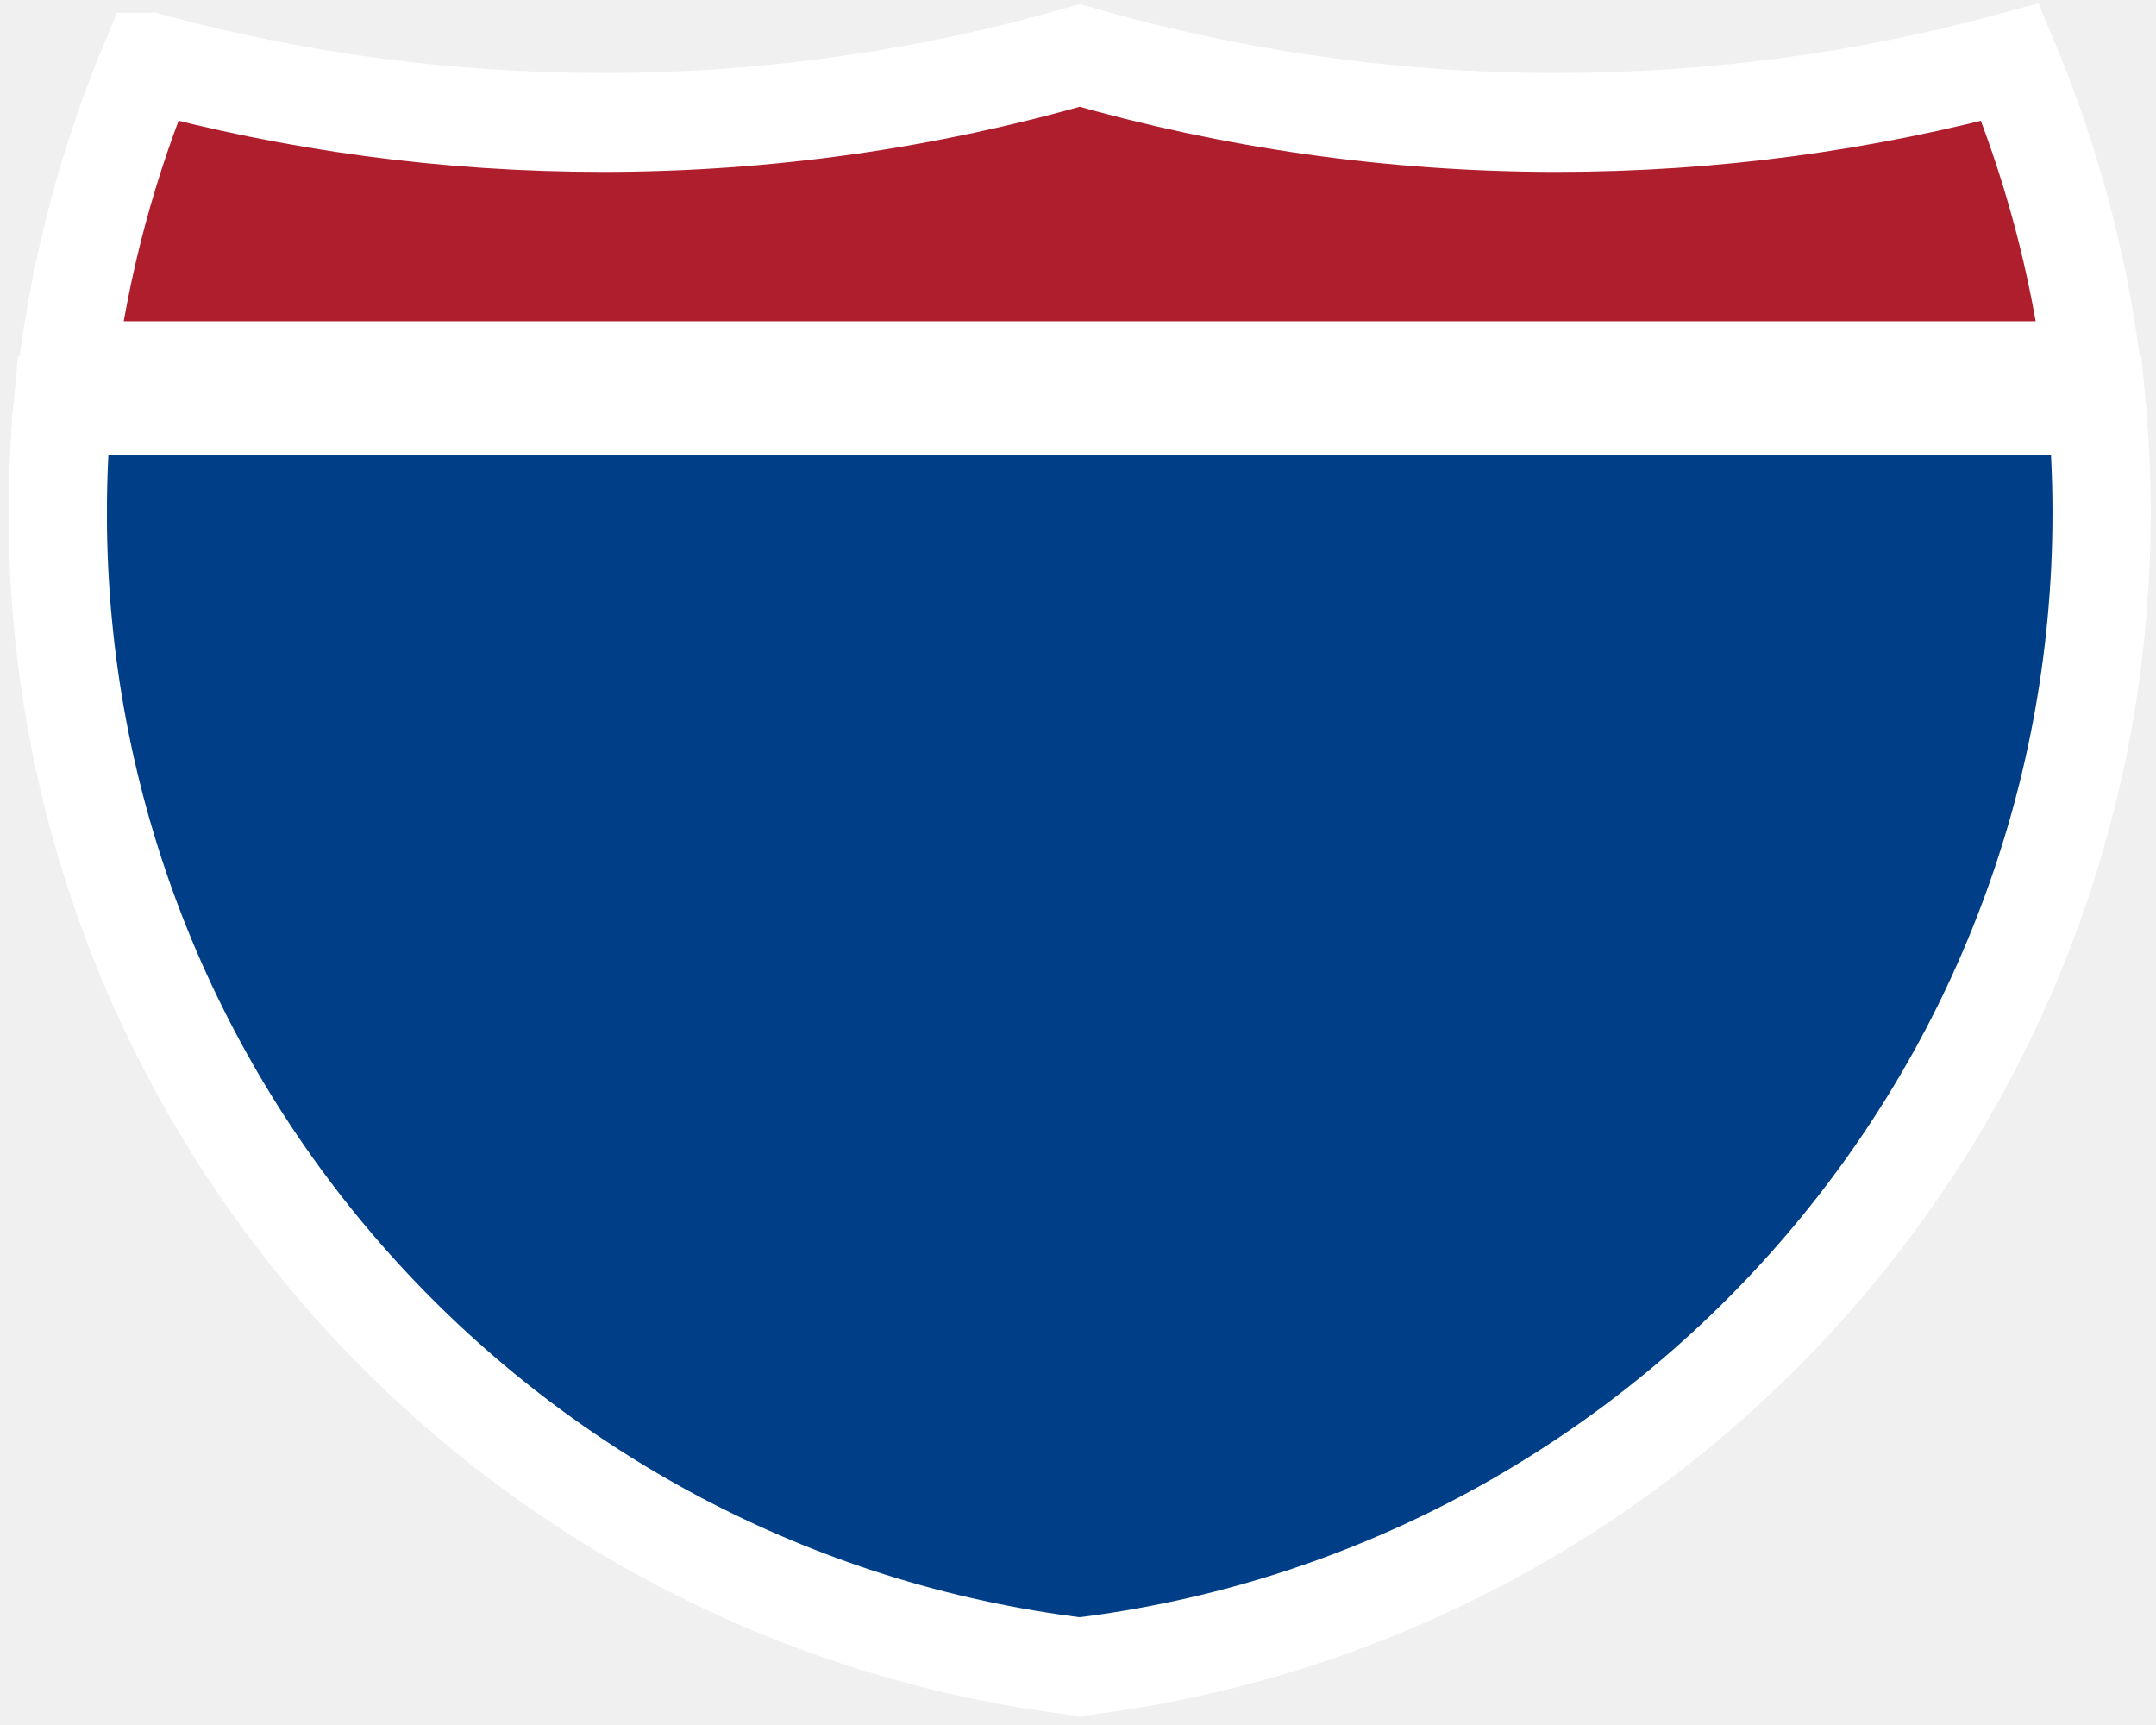
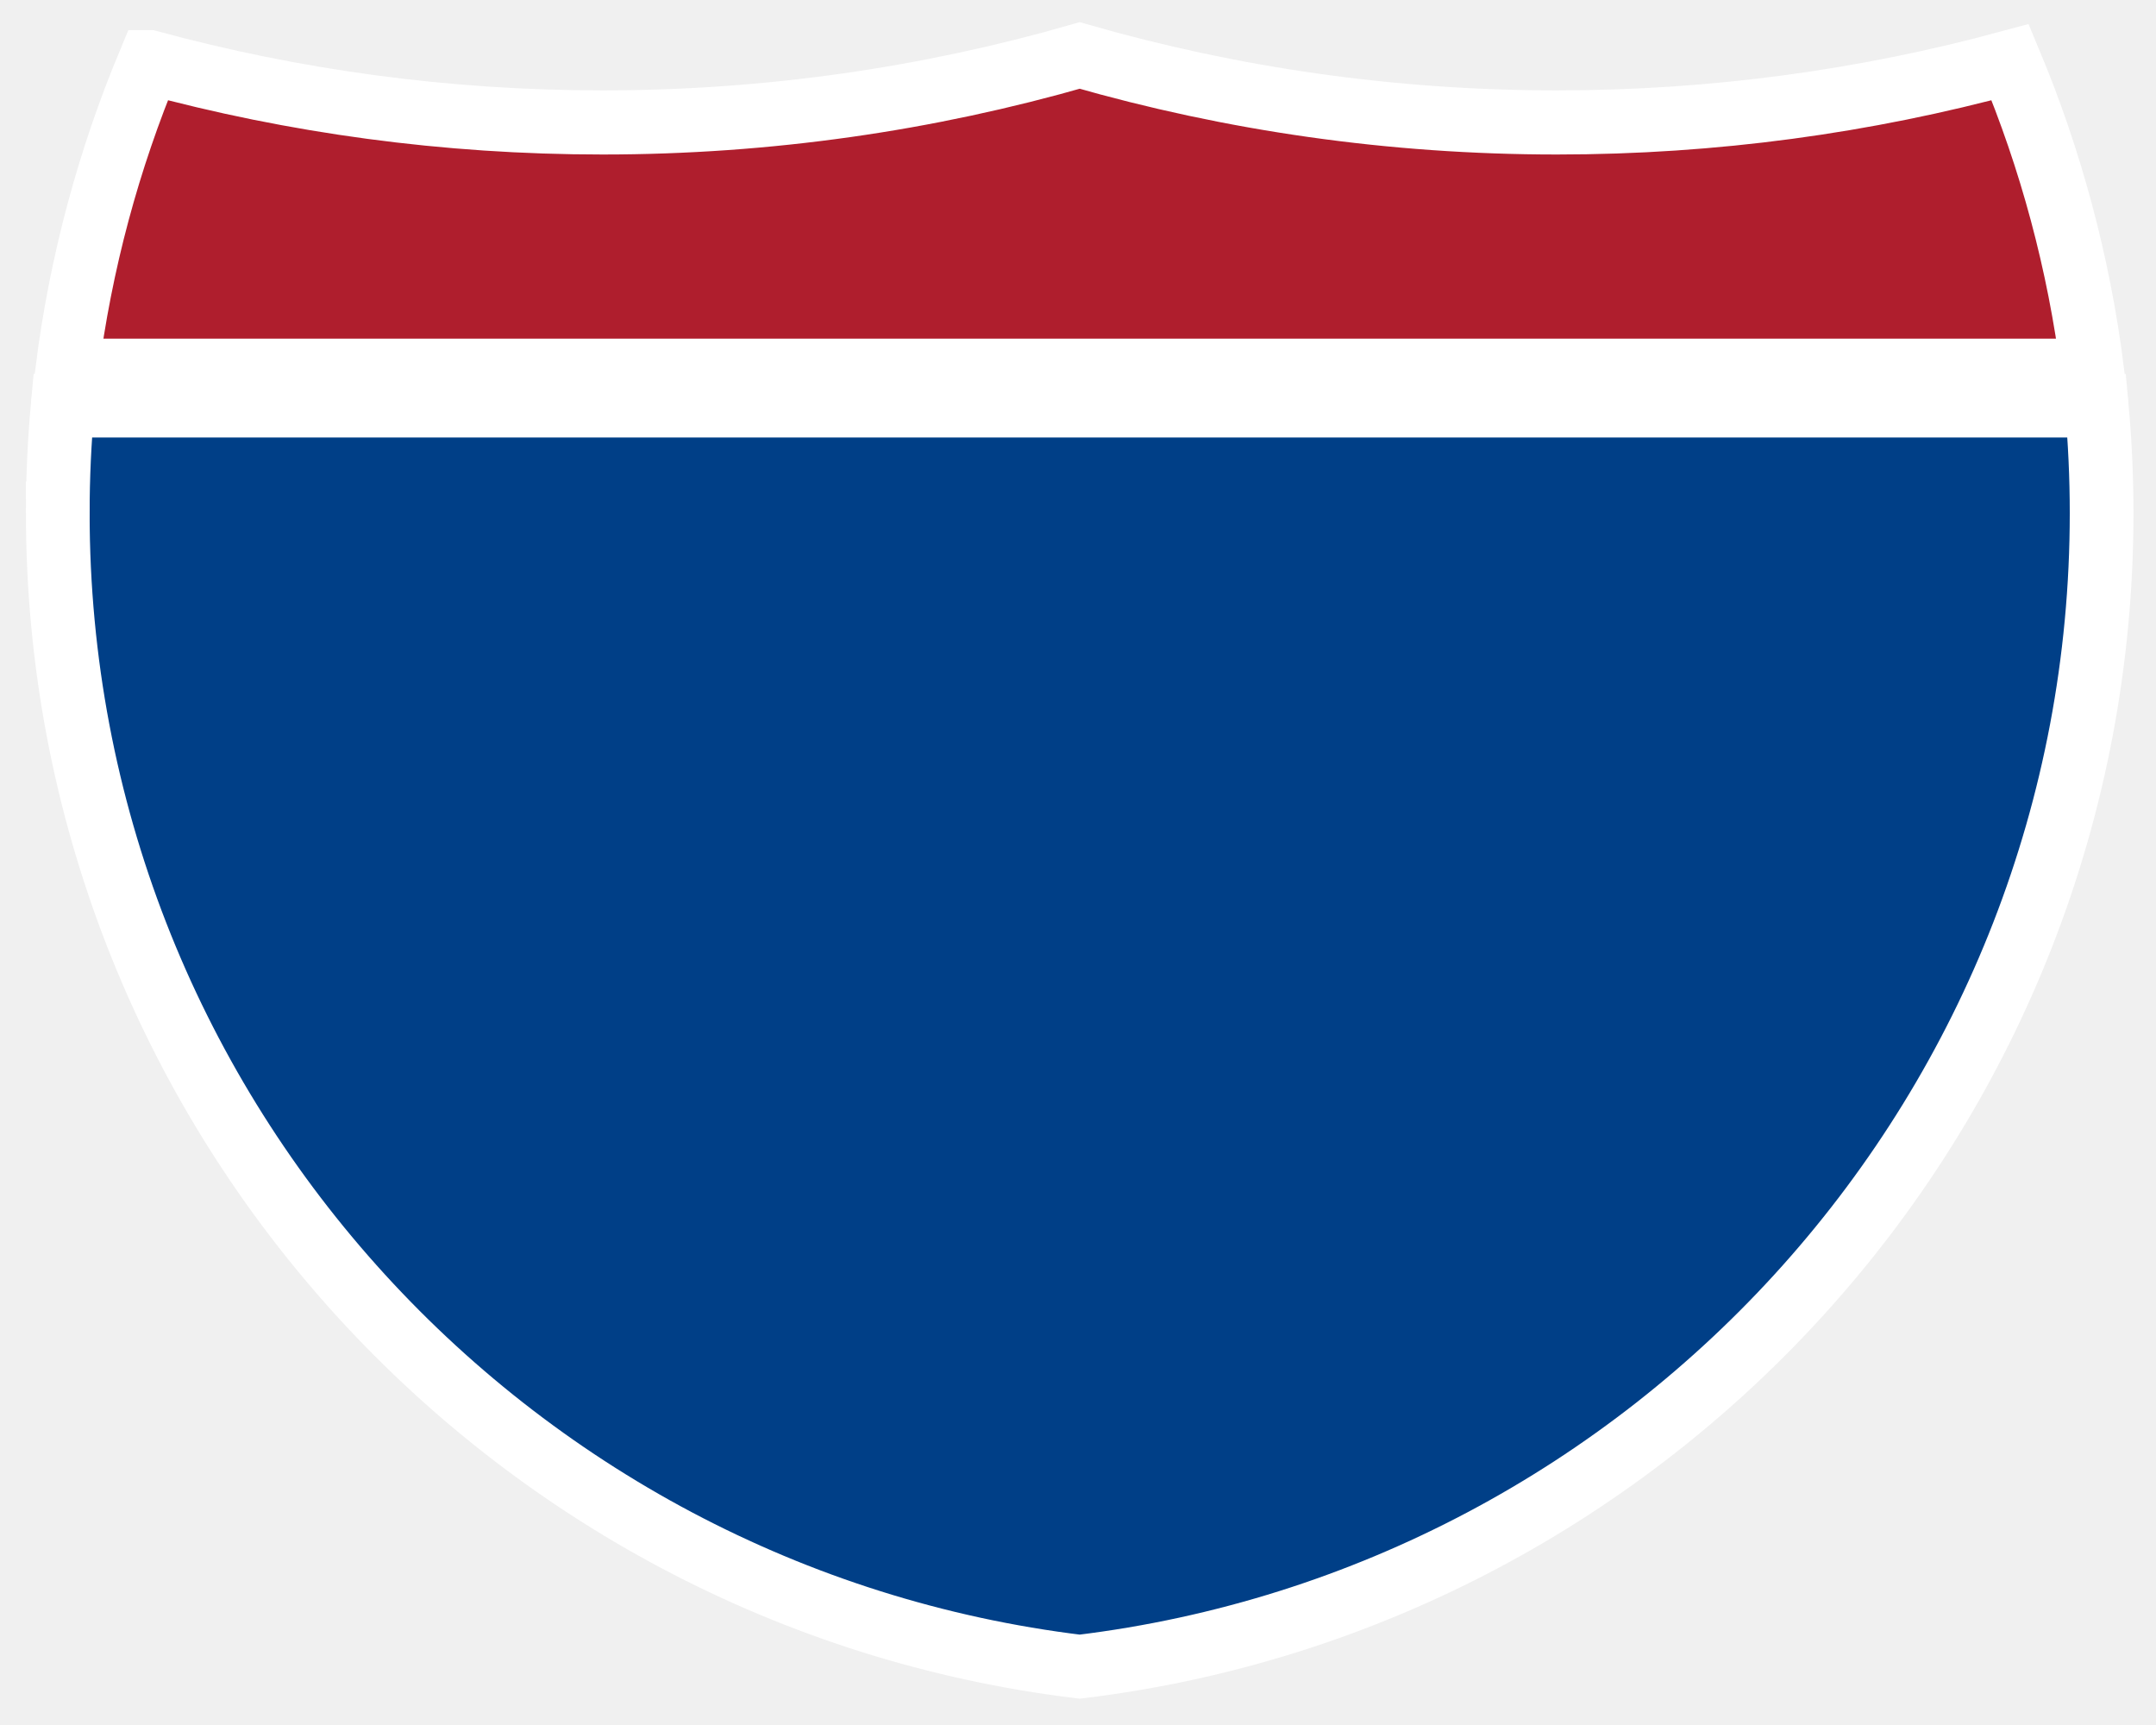
<svg xmlns="http://www.w3.org/2000/svg" width="25" height="20" version="1.0" viewBox="0 0 24.966 19.967">
-   <g transform="matrix(.032871 0 0 .032816 .17603 .10068)" fill="#003f87" stroke="#fff" stroke-width="34.609">
-     <path d="m15 177.91c0-12.782 0.585-25.427 1.729-37.91h716.54c1.145 12.483 1.73 25.128 1.73 37.91 0 209.51-157.14 382.32-360 406.98-202.86-24.662-360-197.47-360-406.98z" fill="#003f87" stroke="#fff" stroke-width="34.609" />
+   <g transform="matrix(.032871 0 0 .032816 .17603 .10068)" fill="#003f87" stroke="#fff" stroke-width="22.44">
+     <path d="m15 177.91c0-12.782 0.585-25.427 1.729-37.91h716.54c1.145 12.483 1.73 25.128 1.73 37.91 0 209.51-157.14 382.32-360 406.98-202.86-24.662-360-197.47-360-406.98z" fill="#003f87" stroke="#fff" stroke-width="22.44" />
  </g>
-   <g transform="matrix(.032886 0 0 .033366 .17071 .11854)" fill="#af1e2d" stroke="#fff" stroke-width="34.315">
-     <path d="m47.378 17.943c50.892 13.635 104.39 20.906 159.58 20.906 58.261 0 114.63-8.101 168.04-23.238 53.411 15.137 109.78 23.238 168.04 23.238 55.194 0 108.69-7.271 159.58-20.906 14.262 33.625 24.164 69.546 28.996 107.06h-713.24c4.833-37.51 14.734-73.432 28.996-107.06z" fill="#af1e2d" stroke="#fff" stroke-width="34.315" />
+   <g transform="matrix(.032886 0 0 .033366 .17071 .11854)" fill="#af1e2d" stroke="#fff" stroke-width="22.249">
+     <path d="m47.378 17.943c50.892 13.635 104.39 20.906 159.58 20.906 58.261 0 114.63-8.101 168.04-23.238 53.411 15.137 109.78 23.238 168.04 23.238 55.194 0 108.69-7.271 159.58-20.906 14.262 33.625 24.164 69.546 28.996 107.06h-713.24c4.833-37.51 14.734-73.432 28.996-107.06z" fill="#af1e2d" stroke="#fff" stroke-width="22.249" />
  </g>
</svg>
